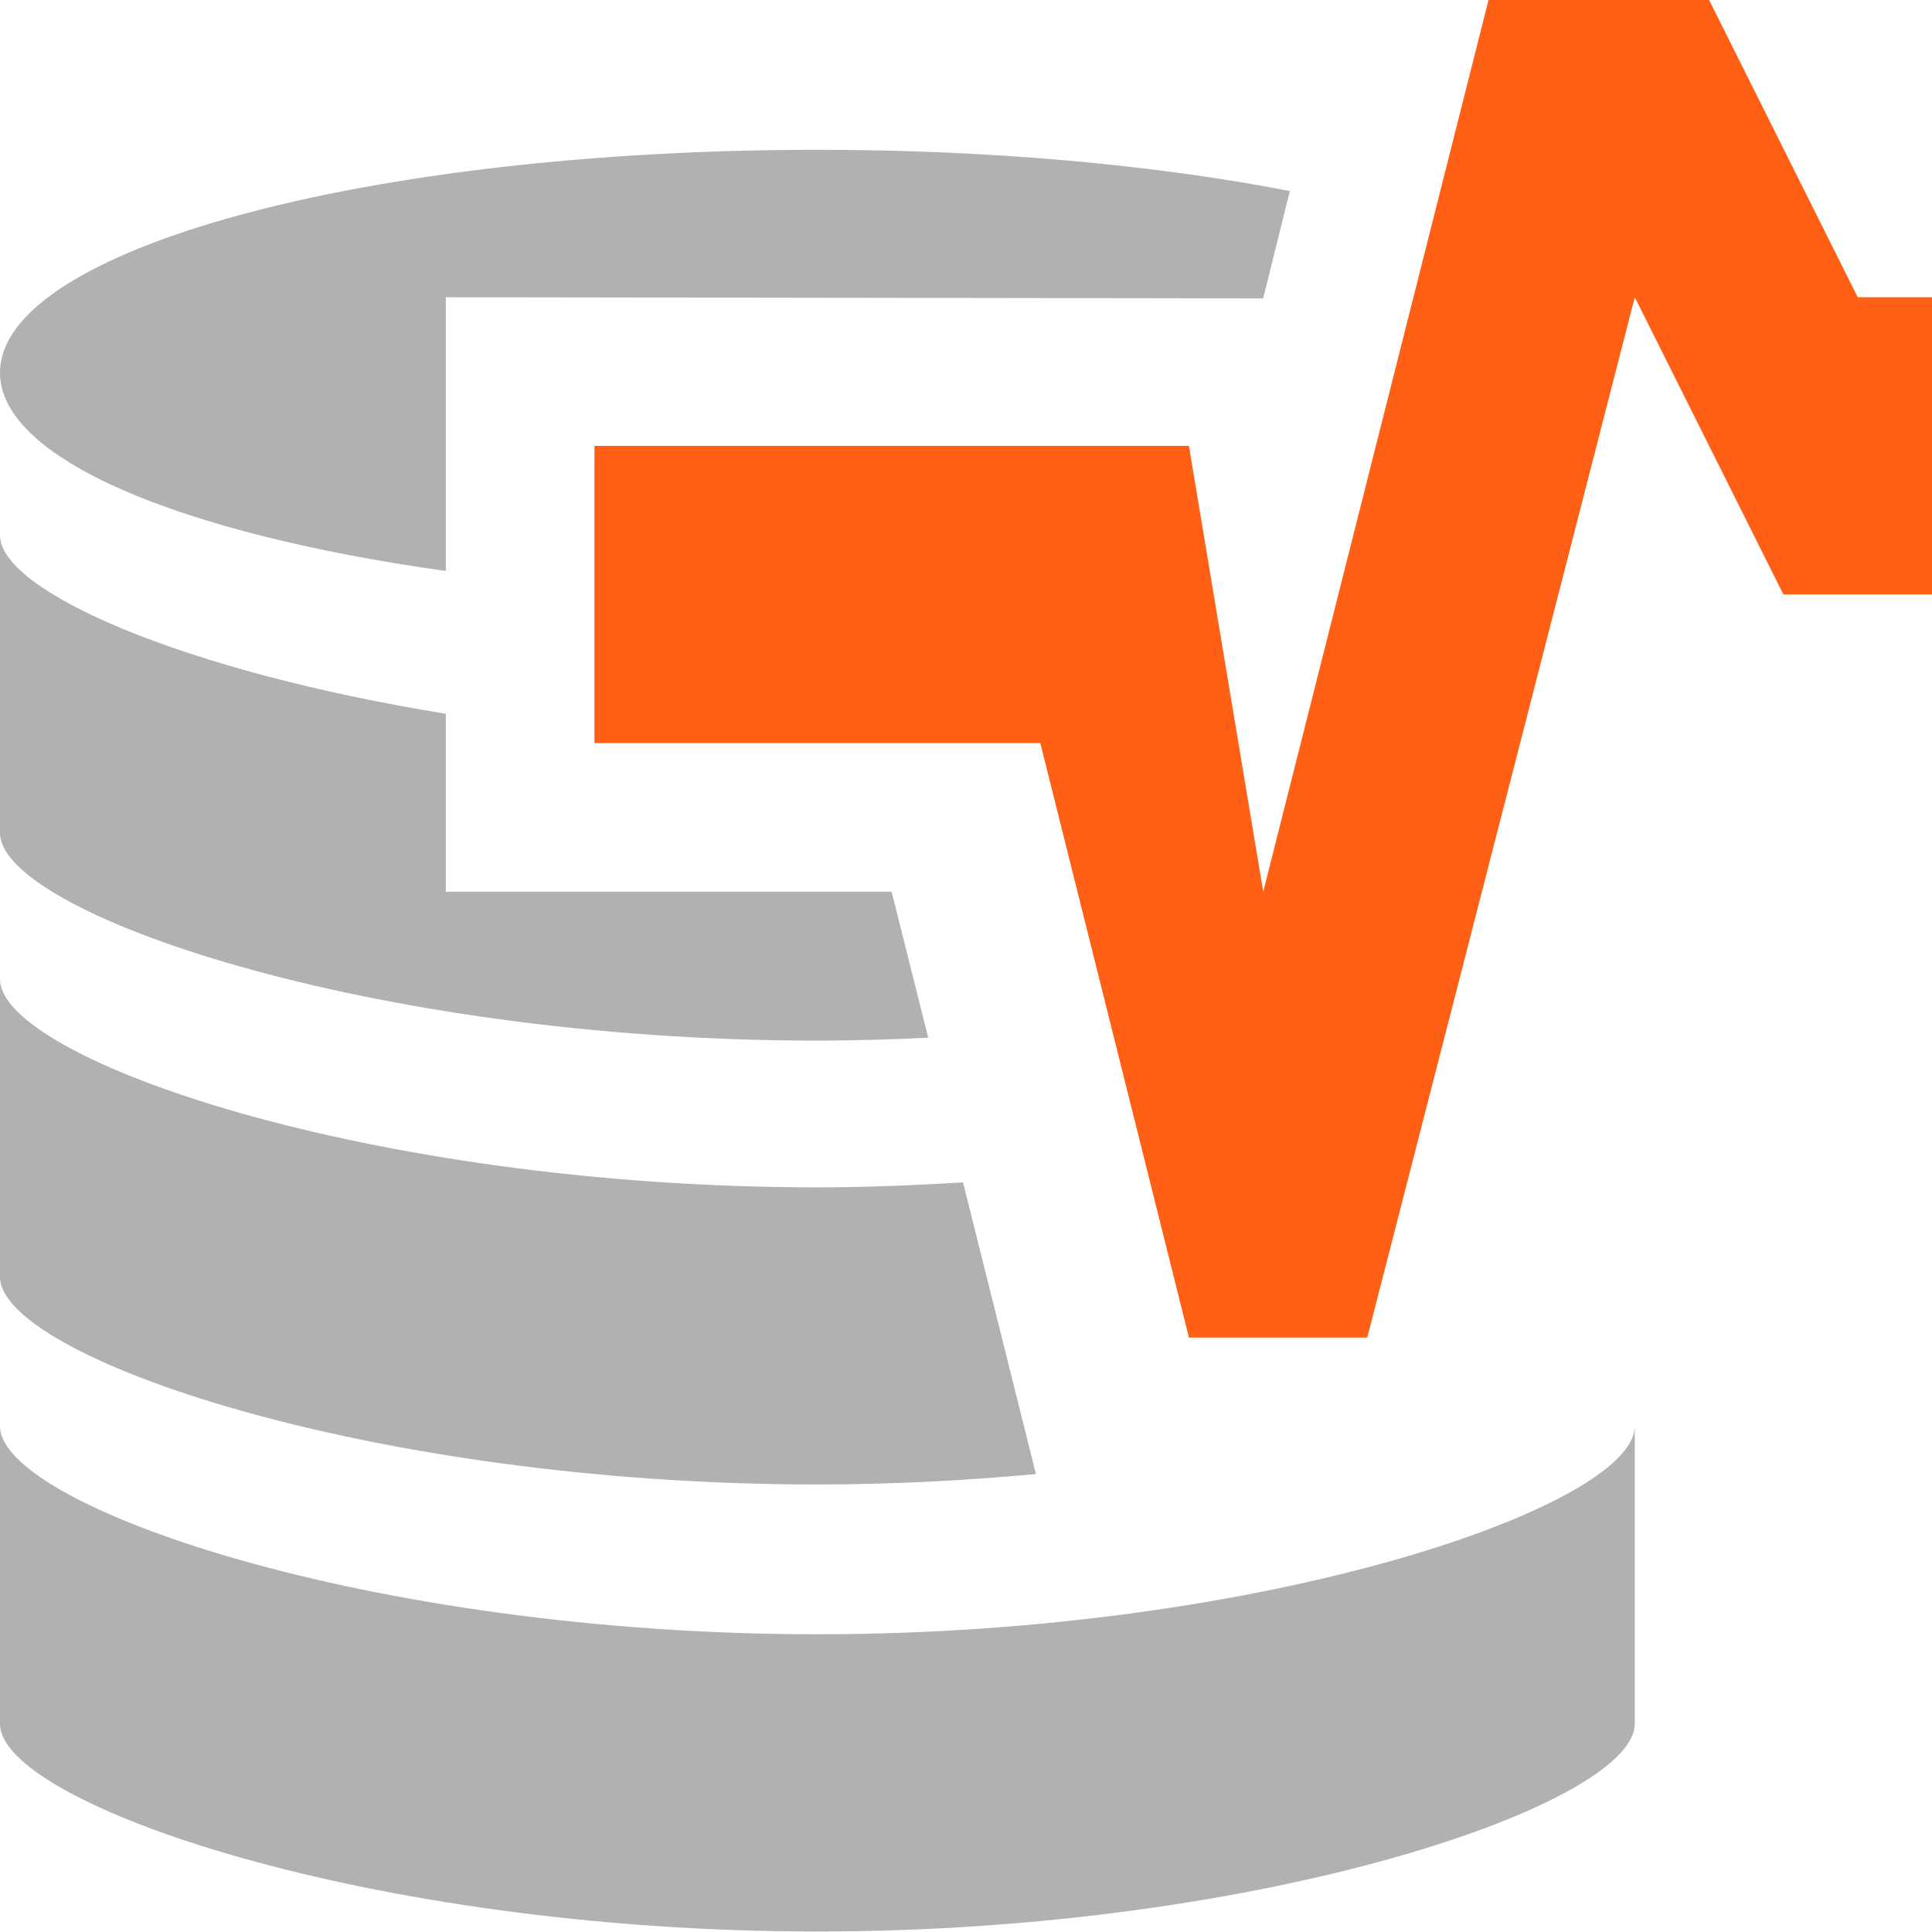
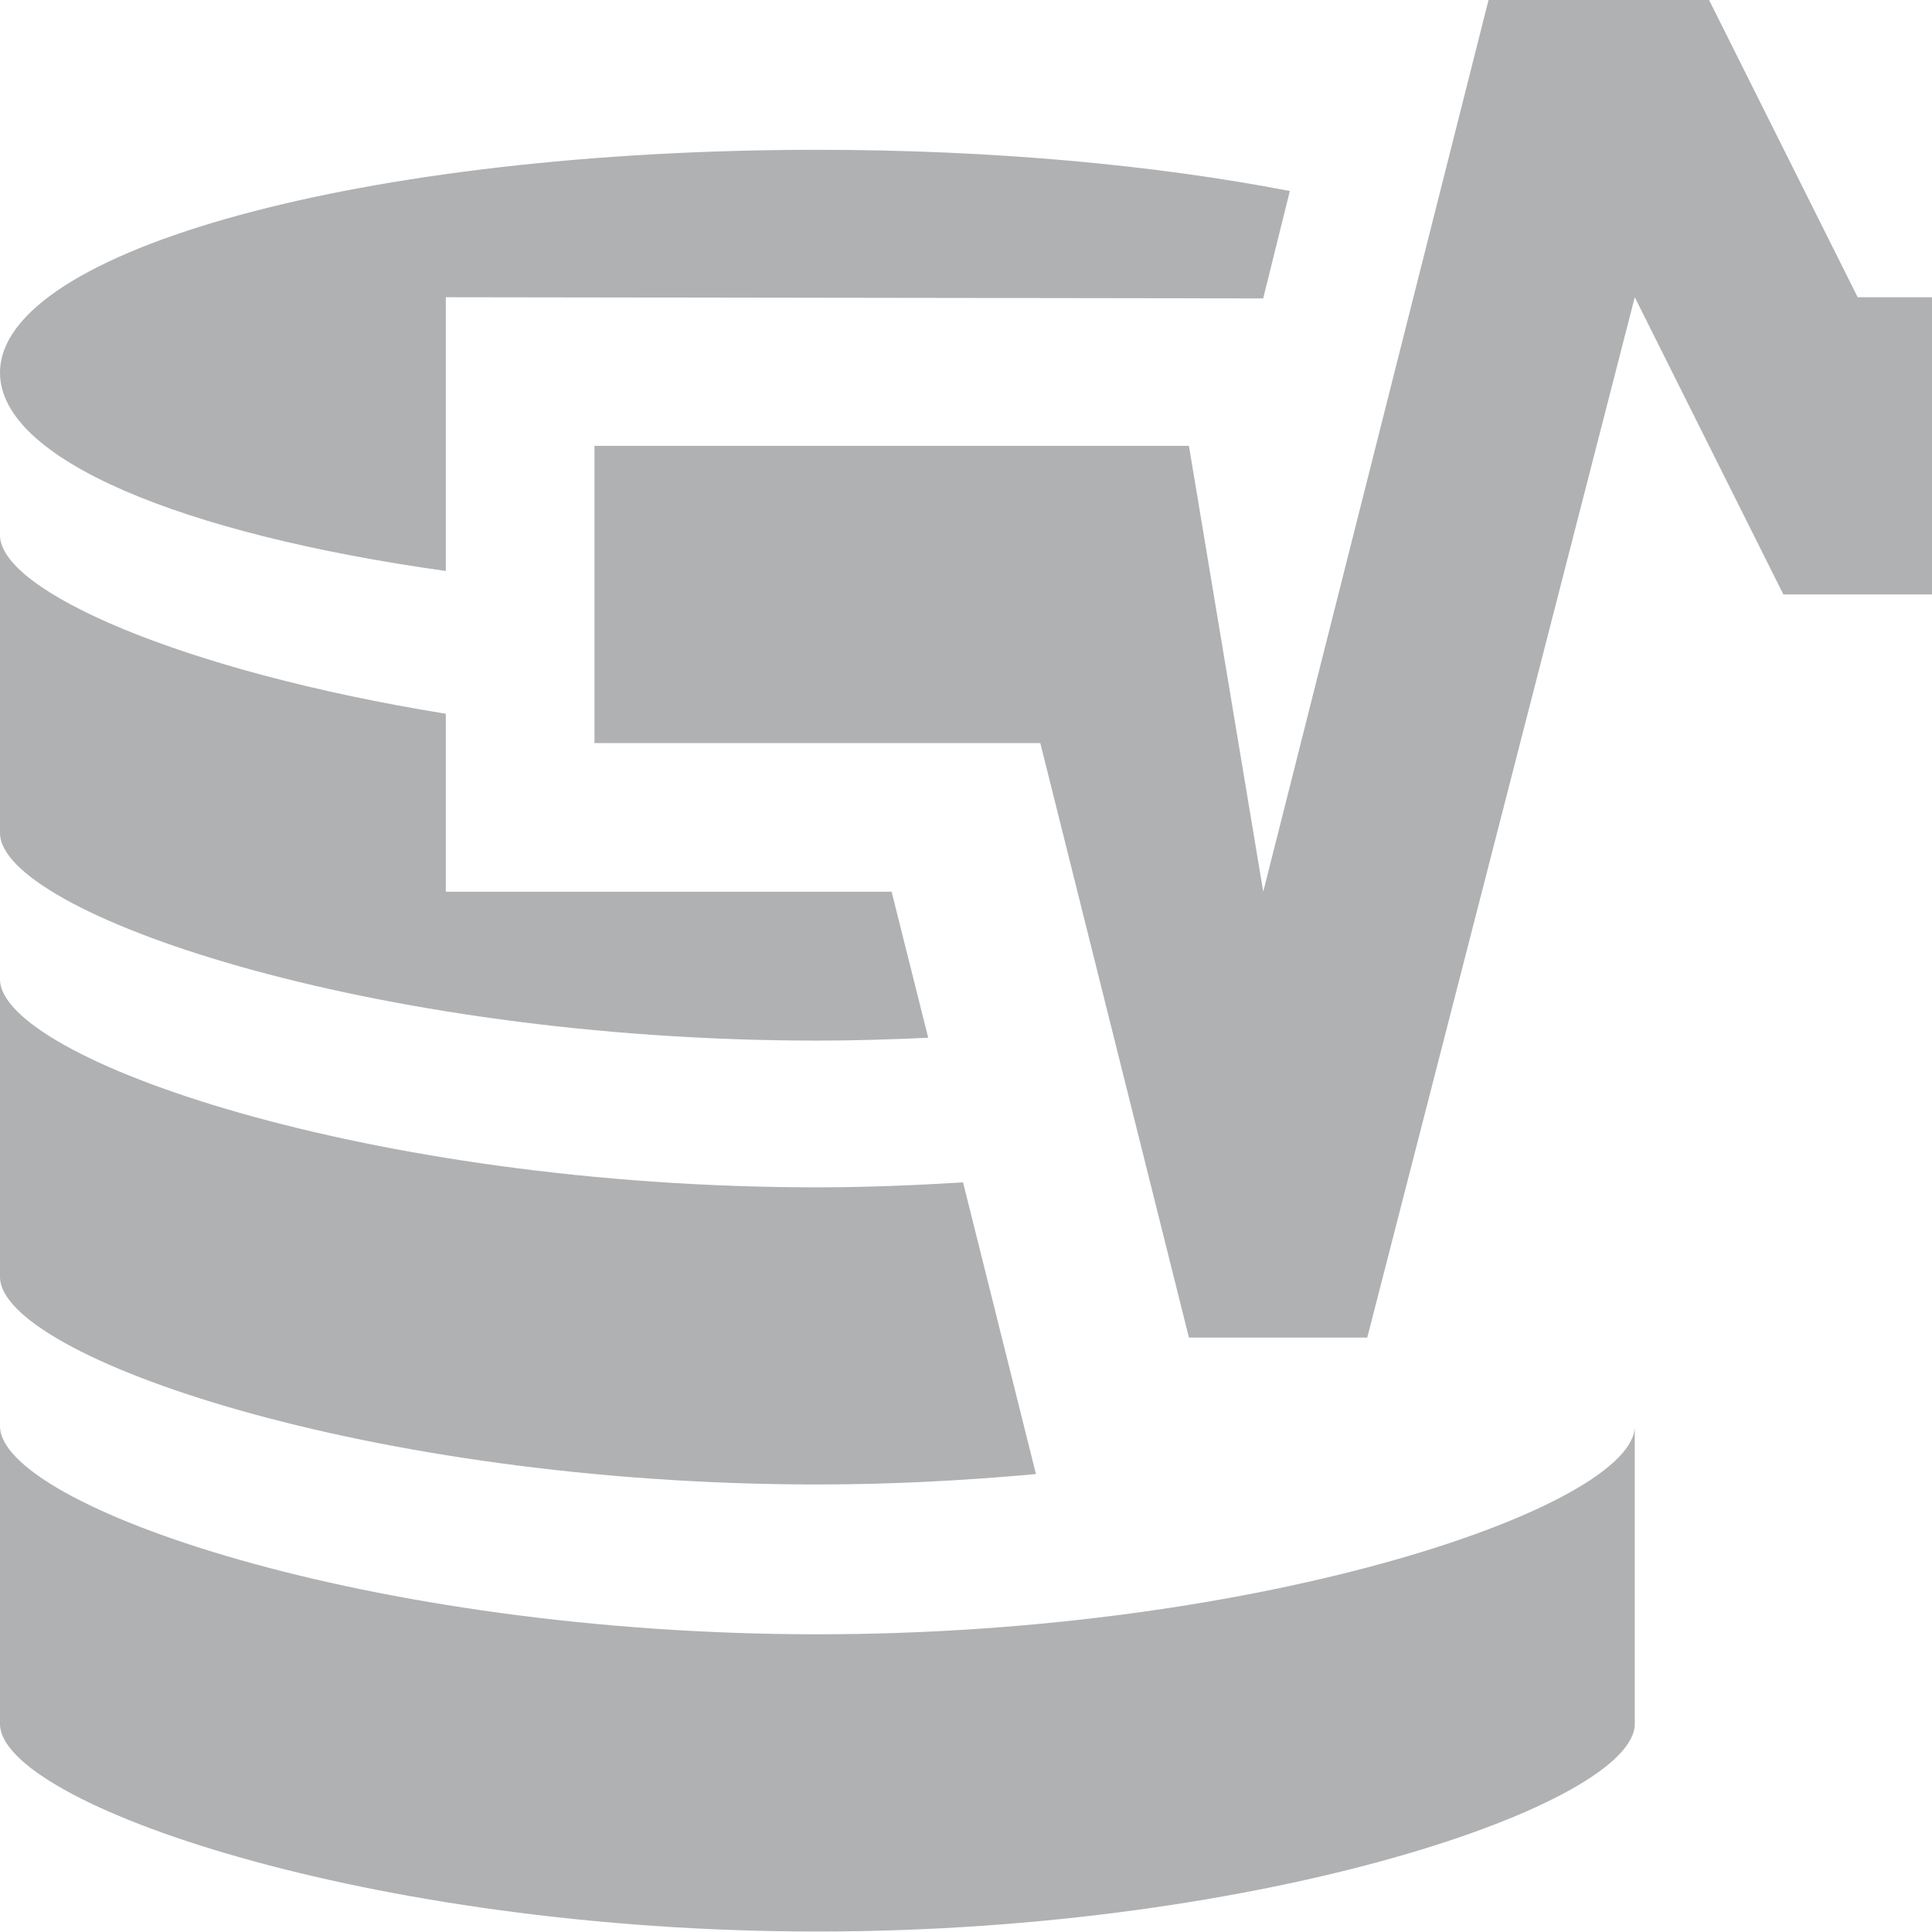
<svg xmlns="http://www.w3.org/2000/svg" width="13" height="13" version="1.1" viewBox="0 0 13 13">
  <g transform="matrix(-1.1 0 0 .66667 14.3 .53331)" fill="#afb1b3" stroke-width=".913">
    <path d="m8 0.712c2.762 0 5 1.008 5 2.25 0 0.873-1.11 1.628-2.727 2.001v-2.763l-5 0.012-0.163-1.084c0.817-0.261 1.813-0.416 2.891-0.416z" />
    <path d="m13 4.602v3.006c0 0.8-2.25 2.095-5 2.095-0.23 0-0.456-0.012-0.678-0.029l0.224-1.474h2.727v-1.796c1.614-0.431 2.727-1.24 2.727-1.802z" />
    <path d="m3 9.082c0 0.086 0.028 0.177 0.078 0.272l0.63 3.642c-0.446-0.314-0.708-0.638-0.708-0.908v-3.006z" display="none" />
    <path d="m13 9.082v3.006c0 0.8-2.25 2.095-5 2.095-0.463 0-0.911-0.041-1.337-0.105l0.446-2.944c0.29 0.029 0.587 0.05 0.891 0.05 2.75 0 5-1.301 5-2.101z" />
    <path d="m8 15.695c-2.75 0-5-1.3-5-2.1v3.005c0 0.8 2.25 2.095 5 2.095s5-1.295 5-2.095v-3.005c0 0.8-2.25 2.1-5 2.1z" />
  </g>
-   <path d="m10.016 1.4901e-8 -1.516 6-0.5-3h-4v2h3l1 4h1.2l1.8-7 1 2h1v-2h-0.5l-1-2z" fill="#ff6015" stroke-width="1.216" />
+   <path d="m10.016 1.4901e-8 -1.516 6-0.5-3h-4v2h3l1 4h1.2l1.8-7 1 2h1v-2h-0.5l-1-2z" fill="#afb1b3" stroke-width="1.216" />
</svg>
